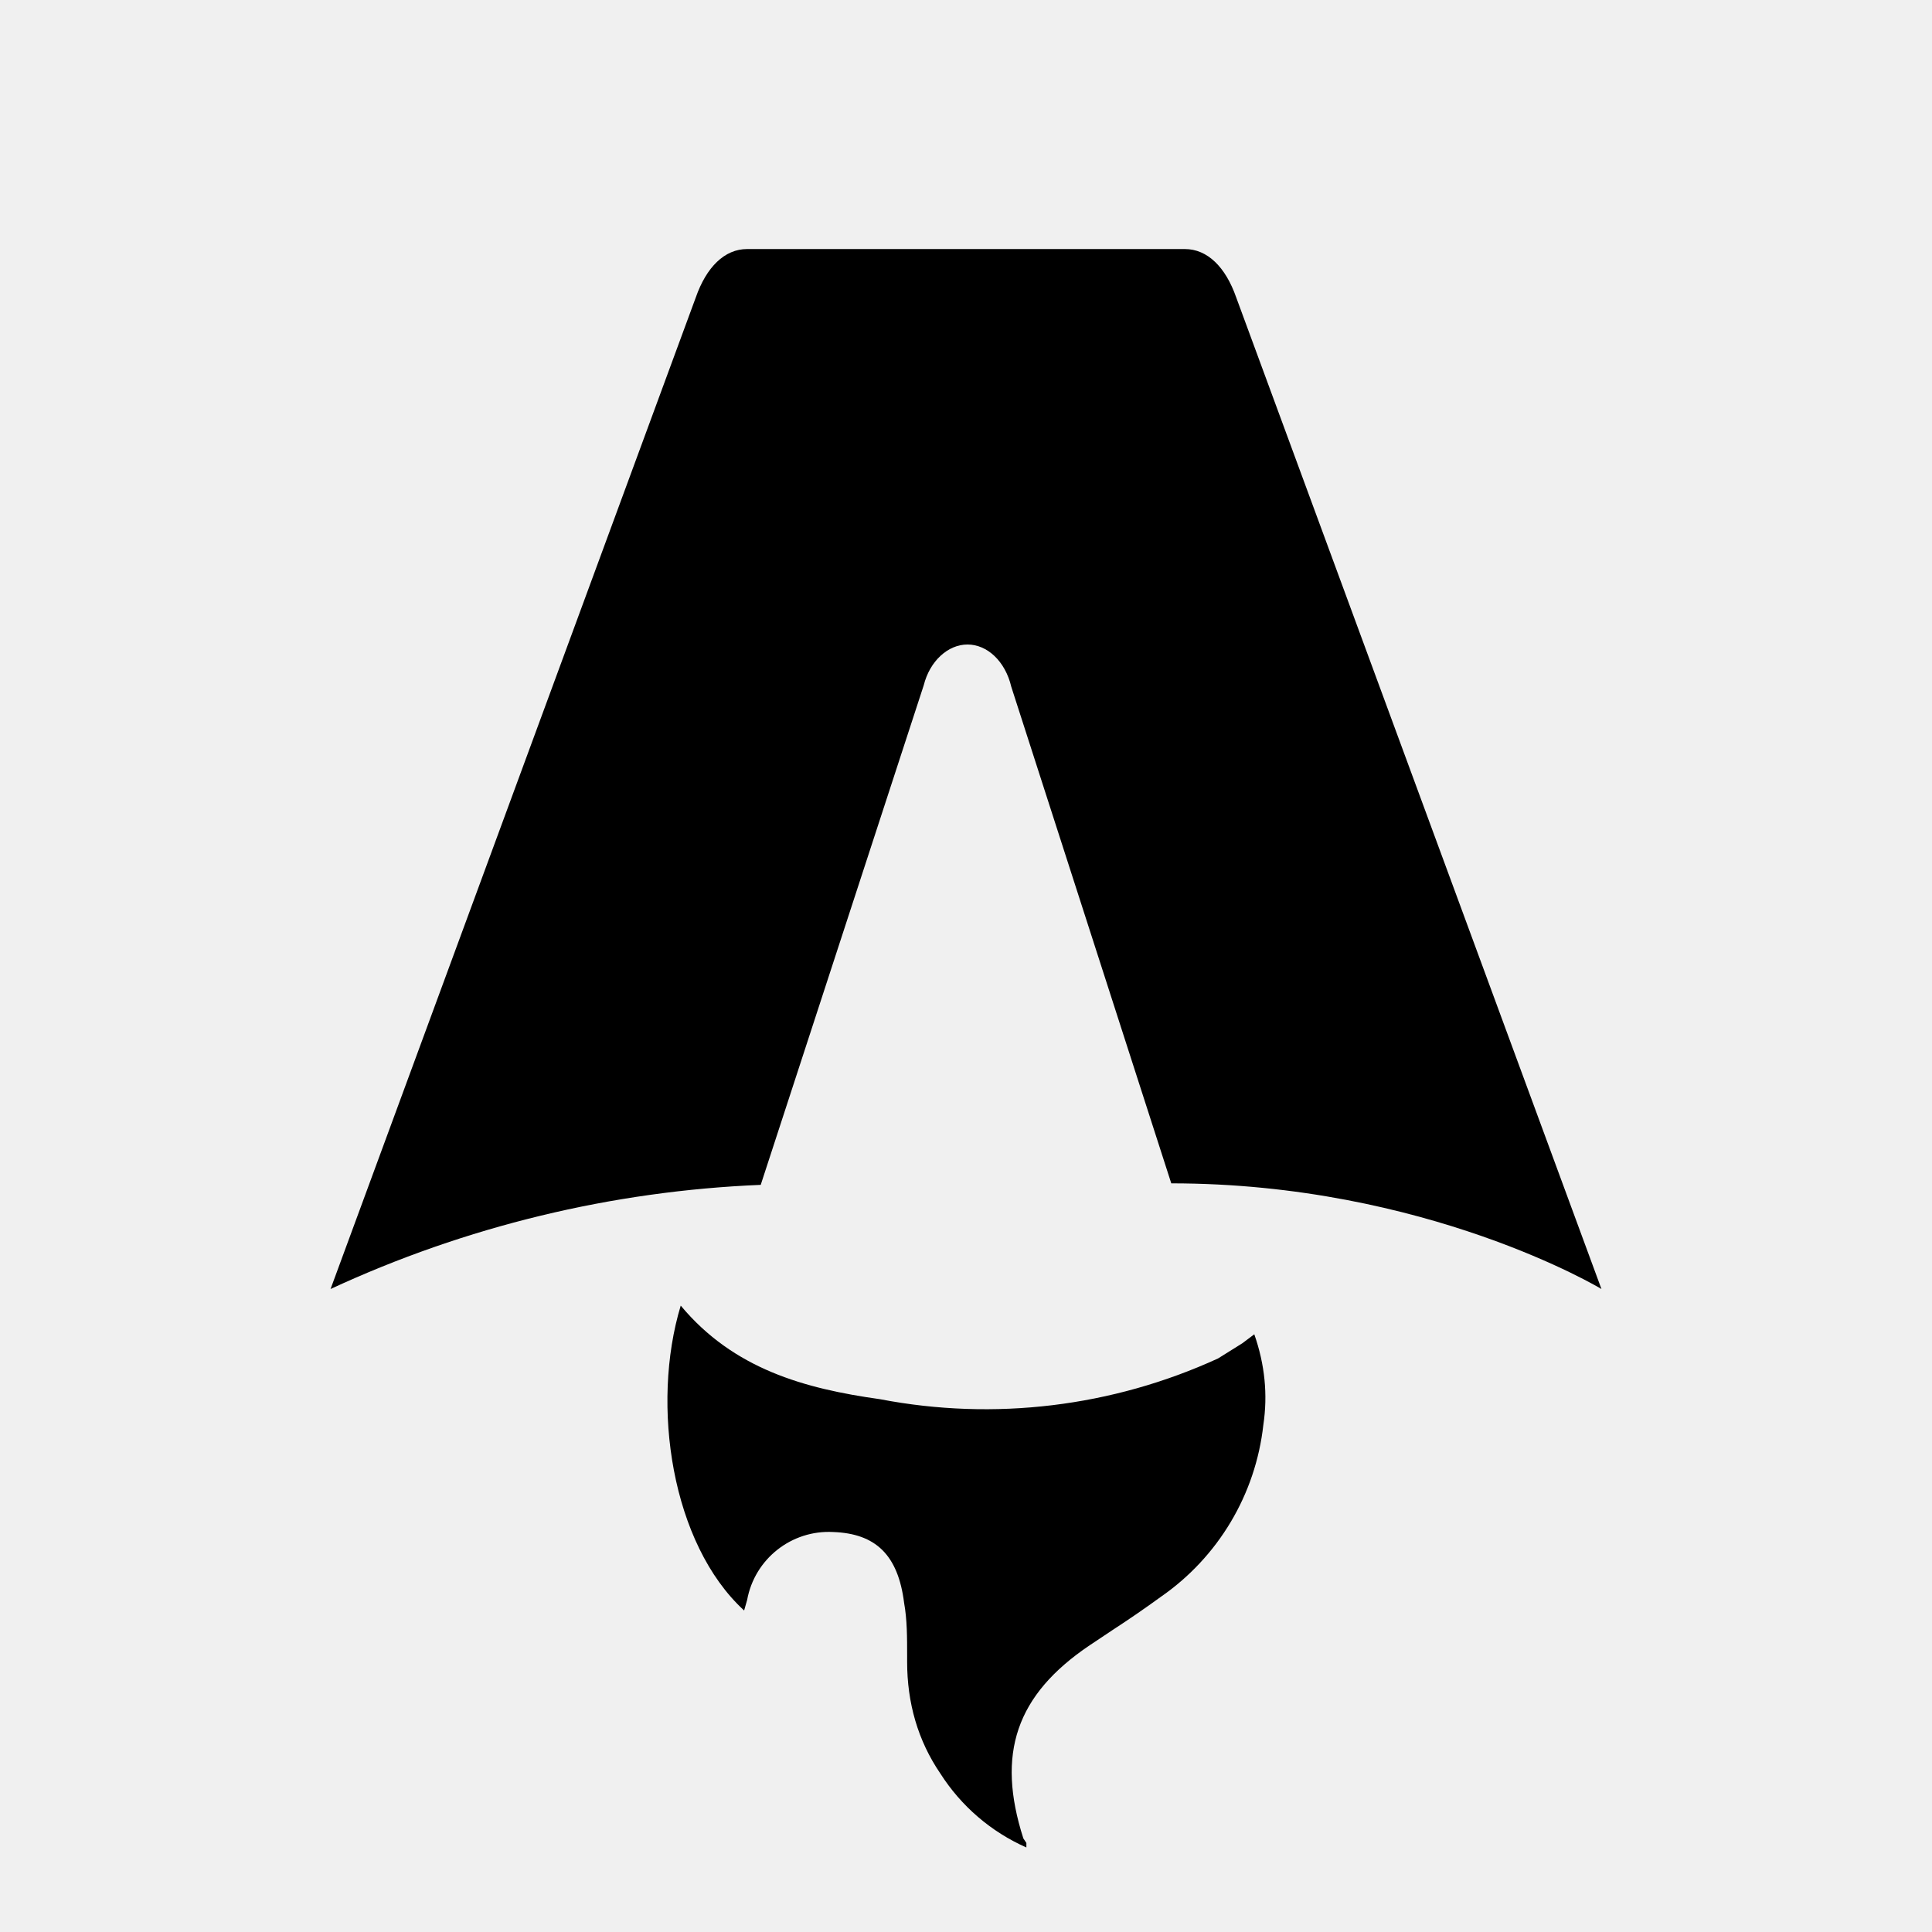
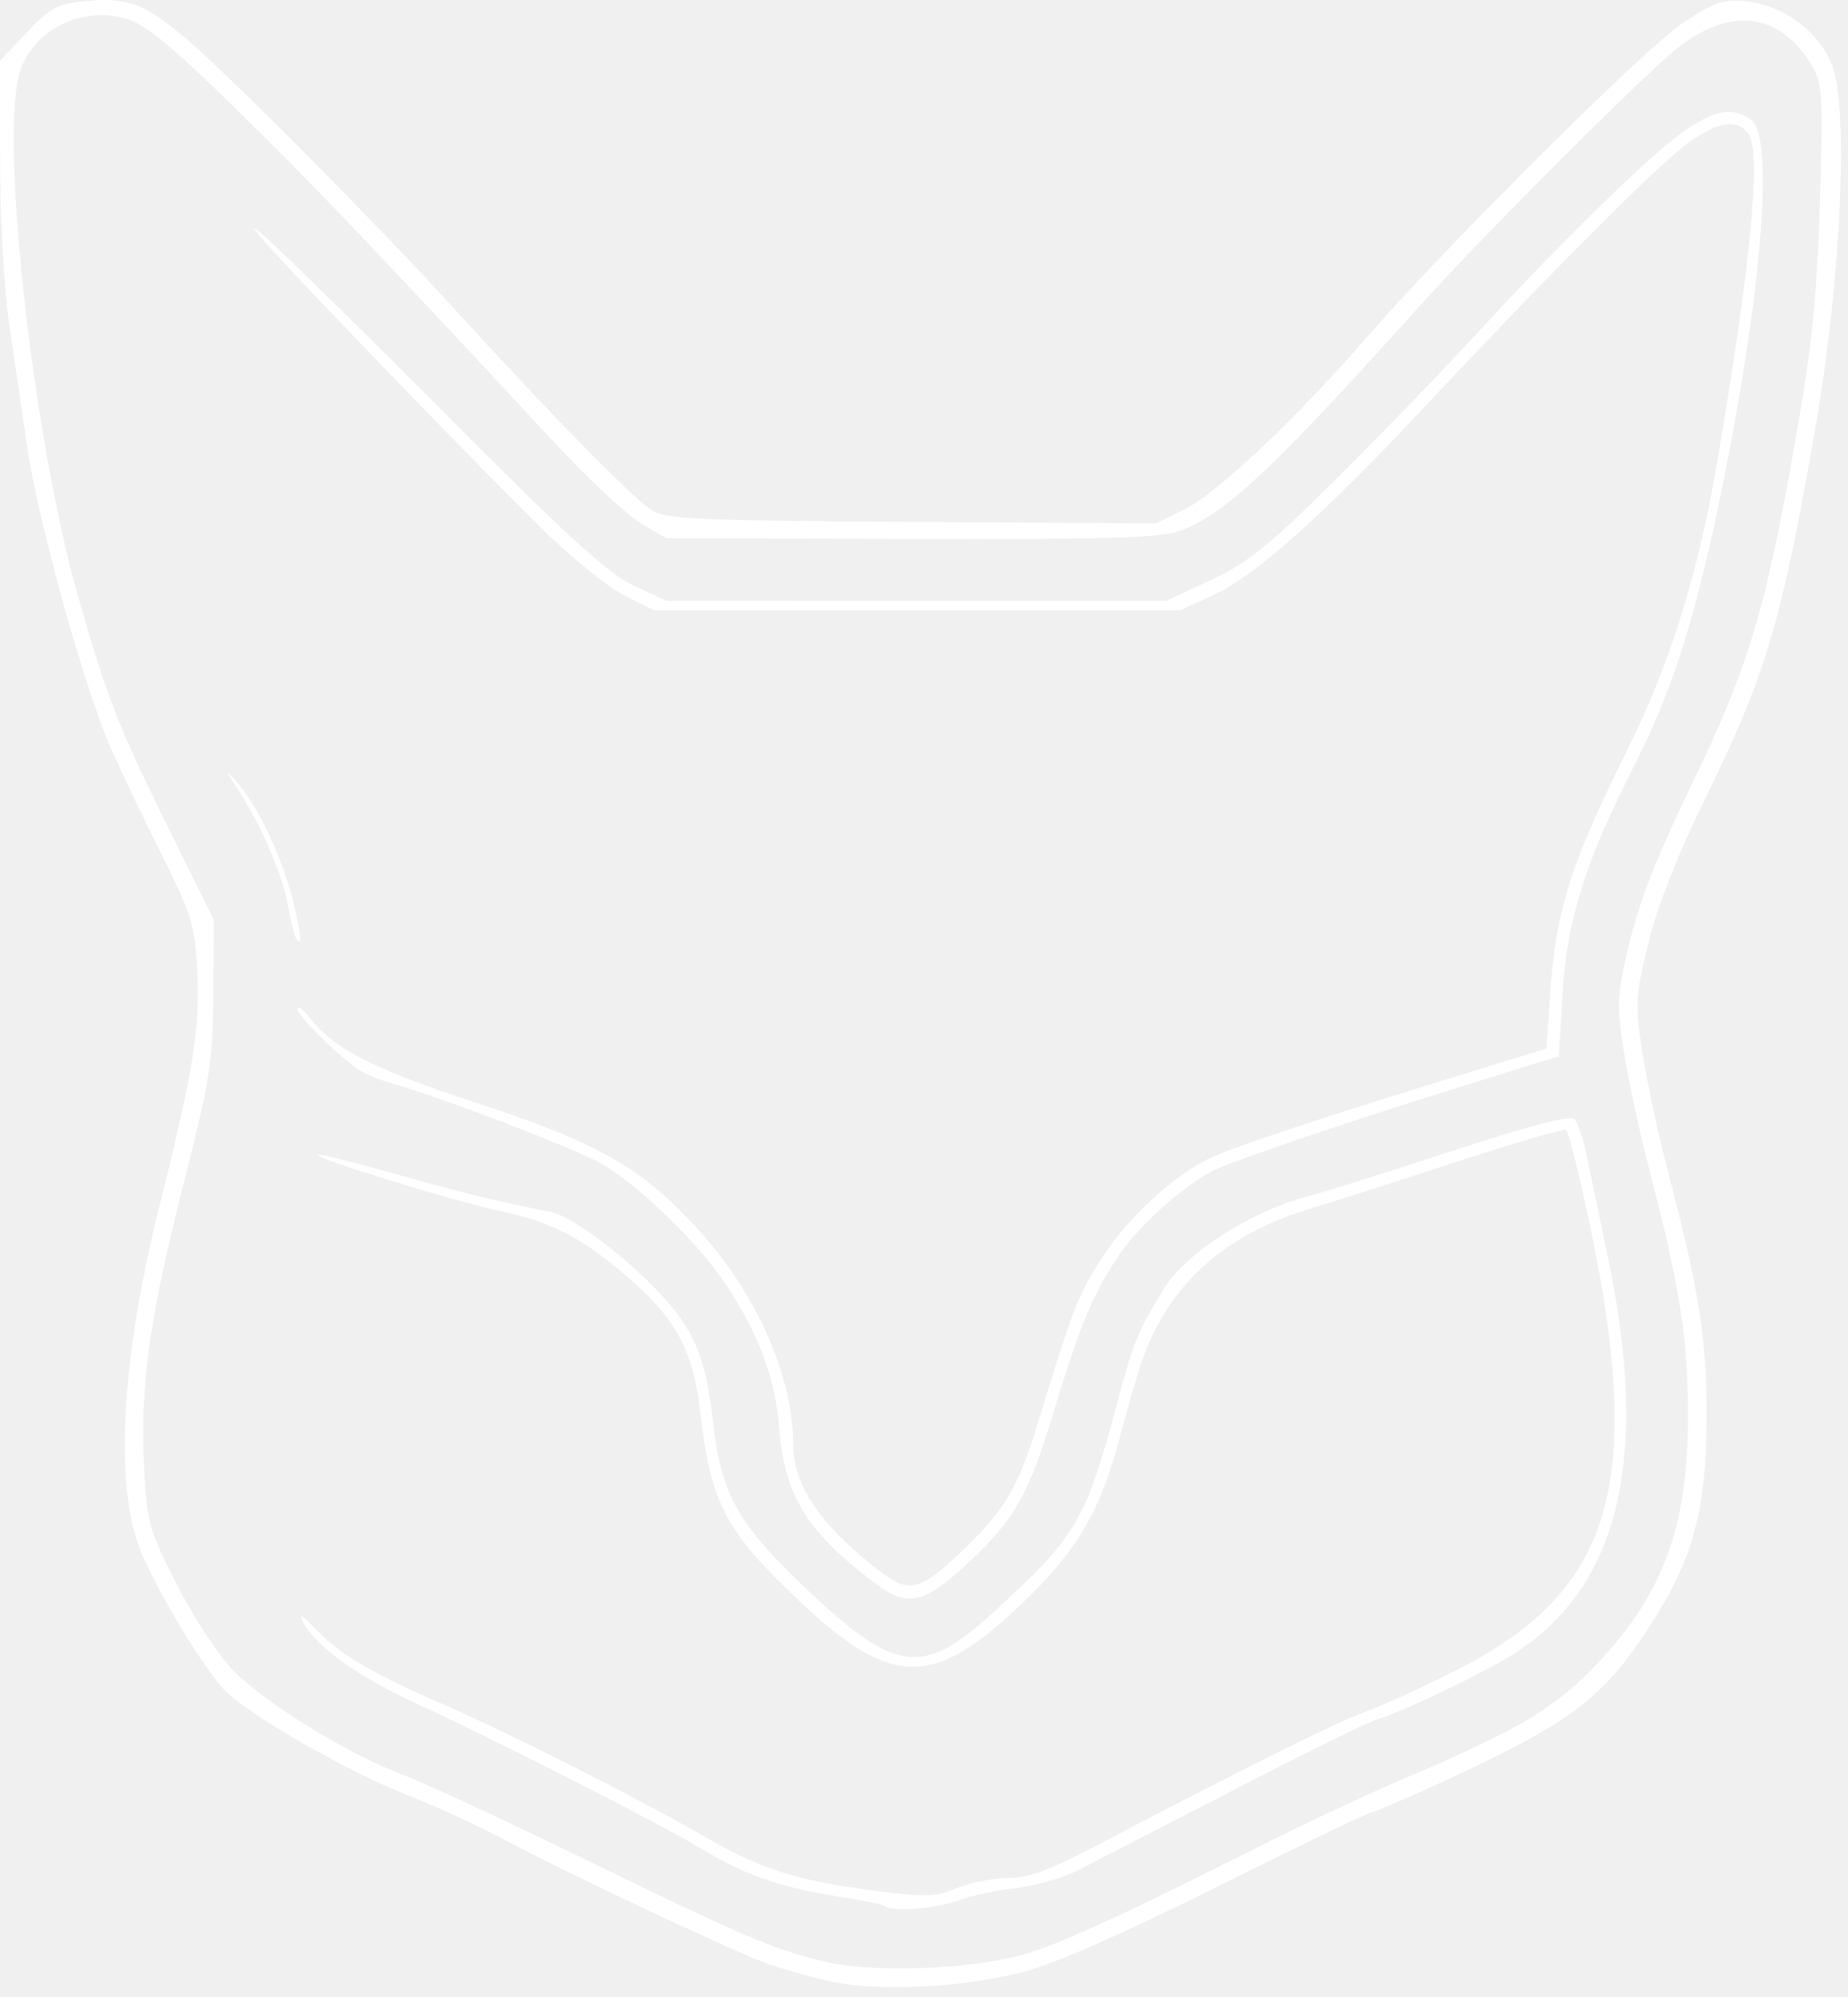
- <svg xmlns="http://www.w3.org/2000/svg" fill="none" viewBox="0 0 128 128">
-   <path d="M50.4 78.5a75.1 75.1 0 0 0-28.5 6.9l24.2-65.7c.7-2 1.9-3.2 3.4-3.2h29c1.5 0 2.7 1.2 3.4 3.2l24.2 65.7s-11.6-7-28.5-7L67 45.5c-.4-1.7-1.6-2.8-2.9-2.8-1.3 0-2.5 1.1-2.9 2.7L50.4 78.5Zm-1.1 28.2Zm-4.2-20.2c-2 6.6-.6 15.8 4.2 20.2a17.5 17.5 0 0 1 .2-.7 5.5 5.5 0 0 1 5.7-4.5c2.8.1 4.3 1.5 4.7 4.7.2 1.1.2 2.3.2 3.5v.4c0 2.7.7 5.2 2.2 7.4a13 13 0 0 0 5.7 4.9v-.3l-.2-.3c-1.8-5.6-.5-9.5 4.4-12.8l1.5-1a73 73 0 0 0 3.2-2.2 16 16 0 0 0 6.8-11.4c.3-2 .1-4-.6-6l-.8.6-1.6 1a37 37 0 0 1-22.4 2.7c-5-.7-9.7-2-13.2-6.2Z" />
-   <style>
-         path { fill: #000; }
-         @media (prefers-color-scheme: dark) {
-             path { fill: #FFF; }
-         }
-     </style>
+ <svg xmlns="http://www.w3.org/2000/svg" width="78.856mm" height="85.228mm" viewBox="0 0 78.856 85.228" version="1.1" id="svg228" xml:space="preserve">
+   <defs id="defs225">
+     <clipPath clipPathUnits="userSpaceOnUse" id="clipPath12790">
+       <rect style="fill:#e07676;fill-opacity:0.451;stroke-width:0.265" id="rect12792" width="79.298" height="85.445" x="-91.794" y="69.409" />
+     </clipPath>
+   </defs>
+   <g id="layer1" transform="translate(91.35208,-69.62623)">
+     <path style="fill:#ffffff;fill-opacity:1;stroke-width:0.265" d="m 65.017,262.755 v -2.117 h 10.583 c 6.879,0 10.583,0.093 10.583,0.265 0,0.169 -2.205,0.265 -6.085,0.265 h -6.085 v 1.852 c 0,1.058 -0.113,1.852 -0.265,1.852 -0.151,0 -0.265,-0.794 -0.265,-1.852 v -1.852 h -3.969 -3.969 v 1.852 c 0,1.058 -0.113,1.852 -0.265,1.852 -0.154,0 -0.265,-0.882 -0.265,-2.117 z M -56.03,154.161 c -0.873,-0.205 -2.064,-0.547 -2.646,-0.761 -1.5,-0.55 -8.749,-3.969 -11.074,-5.224 -1.074,-0.58 -2.976,-1.455 -4.226,-1.946 -2.457,-0.965 -6.466,-3.241 -7.677,-4.359 -0.854,-0.788 -3.018,-4.343 -3.712,-6.097 -1.118,-2.826 -0.807,-8.205 0.857,-14.837 1.411,-5.621 1.703,-7.461 1.572,-9.924 -0.101,-1.914 -0.244,-2.378 -1.505,-4.893 -0.766,-1.528 -1.745,-3.58 -2.176,-4.559 -1.149,-2.616 -3.118,-9.709 -3.582,-12.903 -0.222,-1.528 -0.57,-3.909 -0.774,-5.292 -0.203,-1.382 -0.372,-4.455 -0.375,-6.828 l -0.005,-4.315 1.143,-1.209 c 1.001,-1.059 1.309,-1.225 2.483,-1.338 2.383,-0.229 2.98,0.148 7.9,4.998 2.485,2.449 5.938,6.014 7.675,7.922 4.131,4.539 7.75,8.239 8.602,8.794 0.605,0.394 1.862,0.452 11.112,0.51 l 10.43,0.065 1.271,-0.631 c 1.364,-0.677 4.747,-3.876 7.727,-7.306 3.424,-3.94 11.895,-12.365 13.492,-13.418 1.377,-0.908 1.737,-1.03 2.718,-0.924 1.61,0.175 3.111,1.298 3.661,2.741 0.702,1.837 0.375,9.125 -0.683,15.248 -1.466,8.482 -2.131,10.725 -4.775,16.106 -1.144,2.327 -1.99,4.483 -2.38,6.06 -0.556,2.25 -0.579,2.62 -0.285,4.59 0.176,1.178 0.661,3.452 1.079,5.053 1.35,5.169 1.686,7.258 1.683,10.451 -0.004,4.354 -0.603,6.417 -2.805,9.657 -1.814,2.67 -3.321,3.731 -8.934,6.293 -1.094,0.499 -2.265,0.995 -2.602,1.102 -0.337,0.107 -3.345,1.558 -6.684,3.225 -3.869,1.932 -6.811,3.224 -8.113,3.563 -2.684,0.699 -6.341,0.867 -8.393,0.386 z m 8.202,-1.073 c 1.573,-0.421 4.059,-1.555 10.451,-4.765 1.819,-0.913 4.438,-2.141 5.821,-2.729 4.819,-2.048 6.391,-2.953 8.071,-4.646 3.082,-3.106 4.207,-6.061 4.193,-11.015 -0.009,-3.209 -0.356,-5.39 -1.648,-10.366 -0.43,-1.656 -0.929,-3.971 -1.108,-5.145 -0.301,-1.964 -0.279,-2.334 0.271,-4.623 0.407,-1.695 1.213,-3.753 2.528,-6.457 2.632,-5.411 3.344,-7.851 4.791,-16.404 0.481,-2.844 0.708,-5.355 0.802,-8.864 0.124,-4.614 0.1,-4.944 -0.415,-5.757 -1.338,-2.112 -3.315,-2.389 -5.508,-0.773 -1.268,0.935 -8.432,8.088 -11.31,11.292 -6.119,6.813 -8.181,8.743 -10.091,9.443 -0.829,0.304 -3.042,0.371 -11.478,0.347 l -10.451,-0.029 -1.076,-0.63 c -0.592,-0.346 -2.273,-1.918 -3.735,-3.491 -7.977,-8.584 -10.396,-11.117 -13.647,-14.287 -2.853,-2.782 -3.801,-3.548 -4.681,-3.785 -1.981,-0.533 -4.082,0.634 -4.516,2.51 -0.747,3.23 0.692,15.733 2.555,22.204 1.267,4.4 1.686,5.471 3.877,9.91 l 1.91,3.87 -0.024,3.175 c -0.022,2.86 -0.145,3.649 -1.239,7.945 -1.474,5.788 -1.884,8.677 -1.719,12.113 0.119,2.468 0.193,2.745 1.353,5.035 0.675,1.333 1.734,2.973 2.354,3.646 1.285,1.395 4.905,3.638 7.385,4.577 0.924,0.35 4.383,1.956 7.688,3.569 6.797,3.318 8.152,3.894 10.396,4.413 1.955,0.452 5.974,0.313 8.202,-0.284 z m -5.718,-2.106 c -0.065,-0.065 -0.948,-0.247 -1.962,-0.405 -2.497,-0.389 -3.998,-0.908 -5.845,-2.021 -1.827,-1.101 -8.681,-4.592 -12.274,-6.252 -2.521,-1.165 -4.269,-2.431 -4.799,-3.477 -0.187,-0.369 -0.018,-0.277 0.497,0.271 1.057,1.124 2.37,1.907 5.445,3.245 2.925,1.273 8.317,4.002 11.295,5.718 2.351,1.354 3.854,1.827 7.184,2.259 2.169,0.281 2.599,0.268 3.498,-0.11 0.563,-0.237 1.54,-0.431 2.17,-0.431 0.858,0 1.764,-0.324 3.606,-1.29 6.702,-3.513 10.277,-5.292 11.716,-5.83 0.871,-0.326 2.656,-1.145 3.969,-1.82 6.908,-3.556 8.061,-8.381 5.063,-21.184 -0.216,-0.924 -0.45,-1.737 -0.519,-1.806 -0.069,-0.069 -2.13,0.531 -4.581,1.333 -2.451,0.802 -5.331,1.724 -6.4,2.049 -3.531,1.074 -5.852,3.122 -7.017,6.19 -0.221,0.582 -0.664,2.07 -0.985,3.307 -0.839,3.238 -1.759,4.886 -3.913,7.011 -4.029,3.975 -5.81,4.012 -9.849,0.201 -3.121,-2.944 -3.768,-4.175 -4.204,-7.994 -0.294,-2.582 -0.976,-3.92 -2.842,-5.581 -2.048,-1.823 -3.405,-2.559 -5.576,-3.023 -2.14,-0.458 -8.056,-2.277 -7.903,-2.431 0.049,-0.049 1.509,0.312 3.243,0.802 2.916,0.824 4.415,1.19 6.671,1.631 0.958,0.187 3.373,2.024 4.897,3.725 1.299,1.451 1.751,2.621 2.059,5.333 0.346,3.046 1.081,4.323 4.14,7.194 3.668,3.442 4.84,3.571 7.796,0.858 3.64,-3.341 3.929,-3.837 5.378,-9.214 0.647,-2.402 0.82,-2.817 1.925,-4.619 0.93,-1.518 3.732,-3.313 6.139,-3.935 0.654,-0.169 3.421,-1.039 6.149,-1.934 3.296,-1.081 5.048,-1.539 5.223,-1.363 0.145,0.145 0.374,0.795 0.509,1.444 0.135,0.649 0.567,2.728 0.961,4.619 1.754,8.432 0.441,13.889 -4.029,16.744 -1.321,0.844 -4.75,2.487 -5.904,2.828 -0.364,0.108 -3.102,1.458 -6.085,3 -2.983,1.542 -5.964,3.08 -6.624,3.417 -0.66,0.337 -1.851,0.68 -2.646,0.762 -0.795,0.082 -1.894,0.318 -2.443,0.523 -0.943,0.354 -2.877,0.512 -3.133,0.256 z m -0.499,-13.82 c -2.884,-2.188 -3.813,-3.707 -4.046,-6.61 -0.172,-2.137 -0.886,-4.038 -2.321,-6.175 -1.19,-1.772 -3.663,-4.159 -5.274,-5.092 -1.103,-0.638 -6.867,-2.843 -8.994,-3.441 -0.509,-0.143 -1.136,-0.408 -1.395,-0.589 -0.95,-0.665 -2.576,-2.286 -2.576,-2.567 0,-0.159 0.247,0.025 0.549,0.409 1.028,1.307 2.752,2.184 7.039,3.582 5.046,1.646 6.962,2.705 9.218,5.096 2.711,2.873 4.345,6.457 4.357,9.557 0.007,1.735 1.258,3.52 3.81,5.436 1.126,0.845 1.626,0.72 3.256,-0.816 1.942,-1.83 2.514,-2.781 3.384,-5.628 1.535,-5.023 1.766,-5.6 2.902,-7.27 1.071,-1.573 2.813,-3.167 4.308,-3.941 0.823,-0.426 4.411,-1.631 9.86,-3.309 l 4.63,-1.426 0.16,-2.343 c 0.246,-3.59 0.858,-5.512 3.361,-10.545 1.744,-3.508 2.965,-7.434 3.757,-12.082 1.474,-8.648 1.921,-13.389 1.327,-14.104 -0.501,-0.604 -1.237,-0.495 -2.495,0.371 -1.161,0.799 -5.938,5.579 -11.387,11.395 -4.245,4.531 -7.108,7.086 -8.859,7.907 l -1.475,0.692 H -52.194 -63.439 l -1.305,-0.661 c -0.718,-0.364 -2.326,-1.673 -3.574,-2.91 -2.789,-2.764 -9.472,-9.67 -11.263,-11.637 -2.643,-2.904 0.612,0.168 7.346,6.934 5.159,5.183 6.844,6.717 7.937,7.226 l 1.389,0.646 10.667,0.003 10.667,0.003 1.901,-0.886 c 1.594,-0.743 2.456,-1.437 5.342,-4.299 1.893,-1.877 4.631,-4.71 6.085,-6.294 3.624,-3.949 7.529,-7.745 8.906,-8.659 1.272,-0.844 1.986,-0.946 2.742,-0.393 0.974,0.712 0.484,7.141 -1.172,15.373 -1.151,5.724 -2.137,8.868 -3.814,12.171 -2.113,4.16 -2.877,6.597 -3.066,9.78 l -0.157,2.636 -4.498,1.399 c -4.137,1.286 -8.766,2.847 -10.054,3.389 -1.175,0.495 -3.271,2.317 -4.175,3.631 -1.127,1.636 -1.711,3.031 -2.854,6.814 -1.057,3.5 -1.675,4.578 -3.689,6.443 -1.862,1.724 -2.55,1.86 -3.966,0.786 z M -78.734,109.627 c -0.062,-0.109 -0.199,-0.675 -0.303,-1.257 -0.245,-1.367 -1.099,-3.391 -2.063,-4.895 -0.697,-1.086 -0.704,-1.121 -0.085,-0.397 0.925,1.081 1.948,3.305 2.387,5.186 0.334,1.432 0.355,1.871 0.064,1.362 z" id="path10291" clip-path="url(#clipPath12790)" />
+   </g>
</svg>
